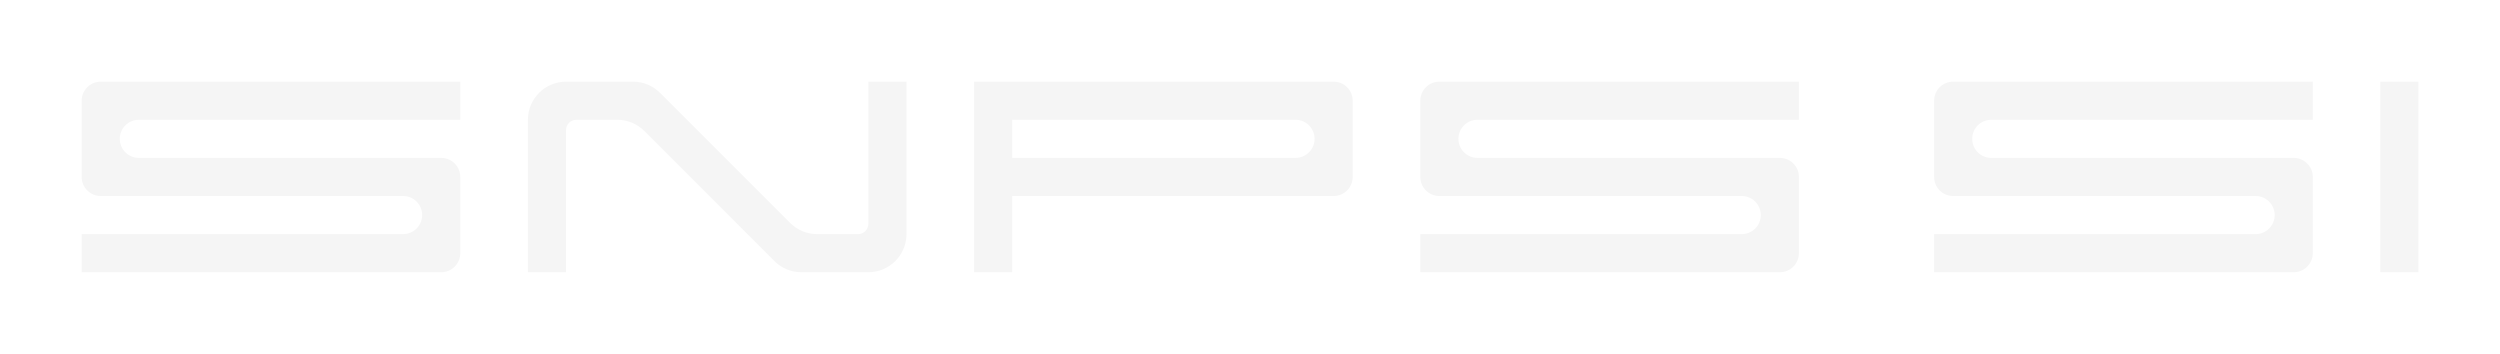
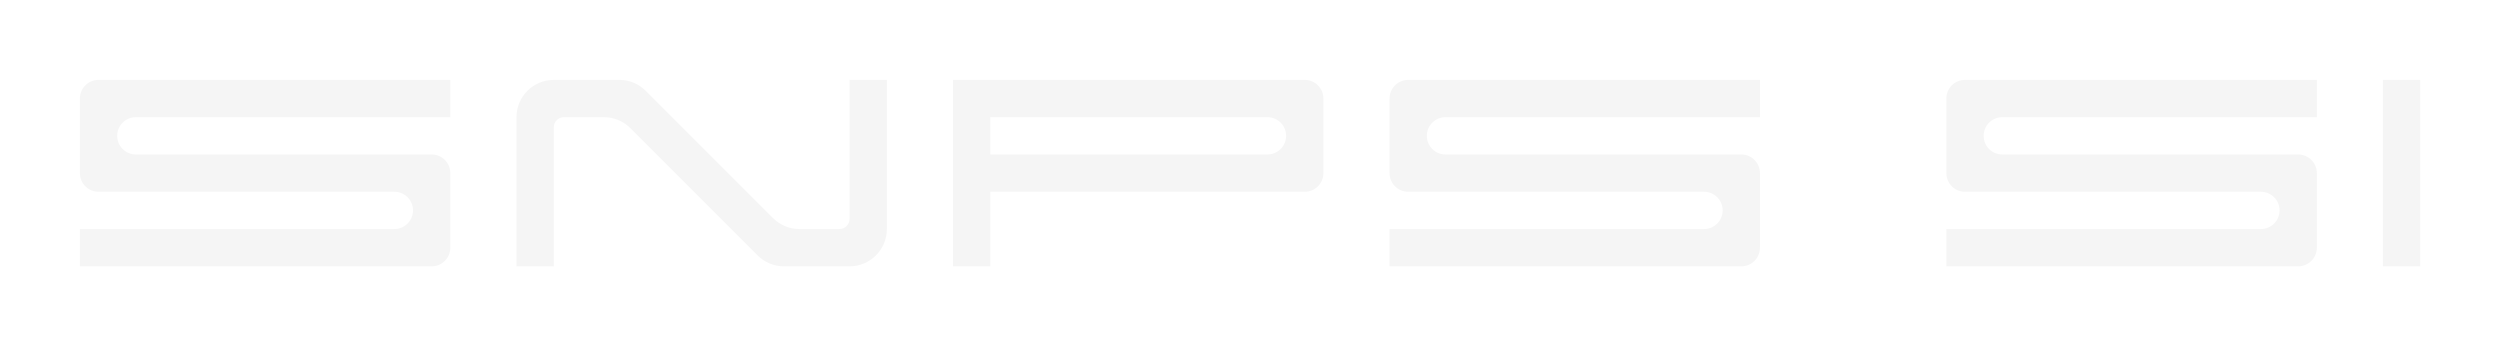
- <svg xmlns="http://www.w3.org/2000/svg" width="918.342" height="130.000" viewBox="0 0 918.342 130.000">
+ <svg xmlns="http://www.w3.org/2000/svg" width="938.670" height="130" viewBox="0 0 938.670 130">
  <defs>
    <linearGradient id="si-silver" x1="0" y1="0" x2=".18" y2="1">
      <stop stop-color="#fafafa" />
      <stop offset=".18" stop-color="#77777c" />
      <stop offset=".41" stop-color="#f8f8fa" />
      <stop offset=".49" stop-color="#68686e" />
      <stop offset=".7" stop-color="#dfdfe2" />
      <stop offset="1" stop-color="#b2b2b8" />
    </linearGradient>
    <linearGradient id="si-glass" x1="0" y1="0" x2=".24" y2="1">
      <stop stop-color="#ffffff" stop-opacity=".92" />
      <stop offset=".16" stop-color="#33333a" stop-opacity=".26" />
      <stop offset=".4" stop-color="#ffffff" stop-opacity=".12" />
      <stop offset=".49" stop-color="#ffffff" stop-opacity=".82" />
      <stop offset=".56" stop-color="#33333a" stop-opacity=".1" />
      <stop offset=".82" stop-color="#ffffff" stop-opacity=".15" />
      <stop offset="1" stop-color="#ffffff" stop-opacity=".8" />
    </linearGradient>
    <linearGradient id="si-frost" x2=".8" y2="1">
      <stop stop-color="#ffffff" stop-opacity=".85" />
      <stop offset="1" stop-color="#33333a" stop-opacity=".5" />
    </linearGradient>
    <linearGradient id="si-edge" x2=".1" y2="1">
      <stop stop-color="#ffffff" />
      <stop offset=".28" stop-color="#33333a" />
      <stop offset=".49" stop-color="#ffffff" />
      <stop offset=".63" stop-color="#33333a" />
      <stop offset="1" stop-color="#ffffff" />
    </linearGradient>
  </defs>
  <g fill="#f5f5f5">
    <g transform="translate(30 30)">
      <g transform="scale(1.492537) translate(-33.28 -33.28)">
        <path d="M117.08,42.66h9.38v-9.38H37.97c-2.59,0-4.69,2.1-4.69,4.69v18.76c0,2.59,2.1,4.69,4.69,4.69h4.69s69.73,0,69.73,0c2.59,0,4.69,2.1,4.69,4.69h0c0,2.59-2.1,4.69-4.69,4.69H42.66s-9.38,0-9.38,0v9.38h88.49c2.59,0,4.69-2.1,4.69-4.69v-18.76c0-2.59-2.1-4.69-4.69-4.69h-4.69s-69.73,0-69.73,0c-2.59,0-4.69-2.1-4.69-4.69h0c0-2.59,2.1-4.69,4.69-4.69h69.73Z" />
        <path d="M226.9,33.28v34.98c0,1.4-1.14,2.54-2.54,2.54h-10.08c-2.49,0-4.87-.99-6.63-2.75l-6.63-6.63-6.64-6.63-12.13-12.13h0l-6.63-6.63c-1.76-1.76-4.14-2.75-6.63-2.75h-9.37s-7.13,0-7.13,0h0c-5.18,0-9.38,4.2-9.38,9.38h0s0,0,0,0v37.52h9.38v-34.98c0-1.4,1.14-2.54,2.54-2.54h10.09c2.49,0,4.87.99,6.63,2.75l16.01,16.01,6.63,6.64,2.74,2.74,6.63,6.63c1.76,1.76,4.14,2.75,6.63,2.75h9.39s7.12,0,7.12,0h0c5.18,0,9.38-4.2,9.38-9.38h0v-37.52h-9.38Z" />
        <path d="M252.92,33.28v46.9h9.38v-18.76h79.11c2.59,0,4.69-2.1,4.69-4.69v-18.76c0-2.59-2.1-4.69-4.69-4.69h-88.49ZM332.03,52.04h-69.73v-9.38h69.73c2.59,0,4.69,2.1,4.69,4.69h0c0,2.59-2.1,4.69-4.69,4.69Z" />
        <path d="M372.12,47.35h0c0,2.59,2.1,4.69,4.69,4.69h74.42c2.59,0,4.69,2.1,4.69,4.69v18.76c0,2.59-2.1,4.69-4.69,4.69h-88.49v-9.38h79.11c2.59,0,4.69-2.1,4.69-4.69h0c0-2.59-2.1-4.69-4.69-4.69h-74.42c-2.59,0-4.69-2.1-4.69-4.69v-18.76c0-2.59,2.1-4.69,4.69-4.69h88.49v9.38h-79.11c-2.59,0-4.69,2.1-4.69,4.69Z" />
      </g>
-       <path d="M125.1 14.0H139.1V0.0H7.0C3.1 0.0 0.0 3.1 0.0 7.0V35.0C0.0 38.9 3.1 42.0 7.0 42.0H118.1C121.9 42.0 125.1 45.1 125.1 49.0C125.1 52.9 121.9 56.0 118.1 56.0H0.0V70.0H132.1C135.9 70.0 139.1 66.9 139.1 63.0V35.0C139.1 31.1 135.9 28.0 132.1 28.0H21.0C17.1 28.0 14.0 24.9 14.0 21.0C14.0 17.1 17.1 14.0 21.0 14.0H125.1ZM163.9 0.0H177.9V70.0H163.9V0.0Z" transform="translate(680.4776 0)" />
+       <path d="M125.1 14.0H139.1V0.0H7.0C3.1 0.0 0.0 3.1 0.0 7.0V35.0C0.0 38.9 3.1 42.0 7.0 42.0H118.1C121.9 42.0 125.1 45.1 125.1 49.0C125.1 52.9 121.9 56.0 118.1 56.0H0.0V70.0H132.1C135.9 70.0 139.1 66.9 139.1 63.0V35.0C139.1 31.1 135.9 28.0 132.1 28.0H21.0C17.1 28.0 14.0 24.9 14.0 21.0C14.0 17.1 17.1 14.0 21.0 14.0H125.1ZM163.9 0.0H177.9V70.0H163.9V0.0Z" transform="translate(700.806 0)" />
    </g>
  </g>
</svg>
